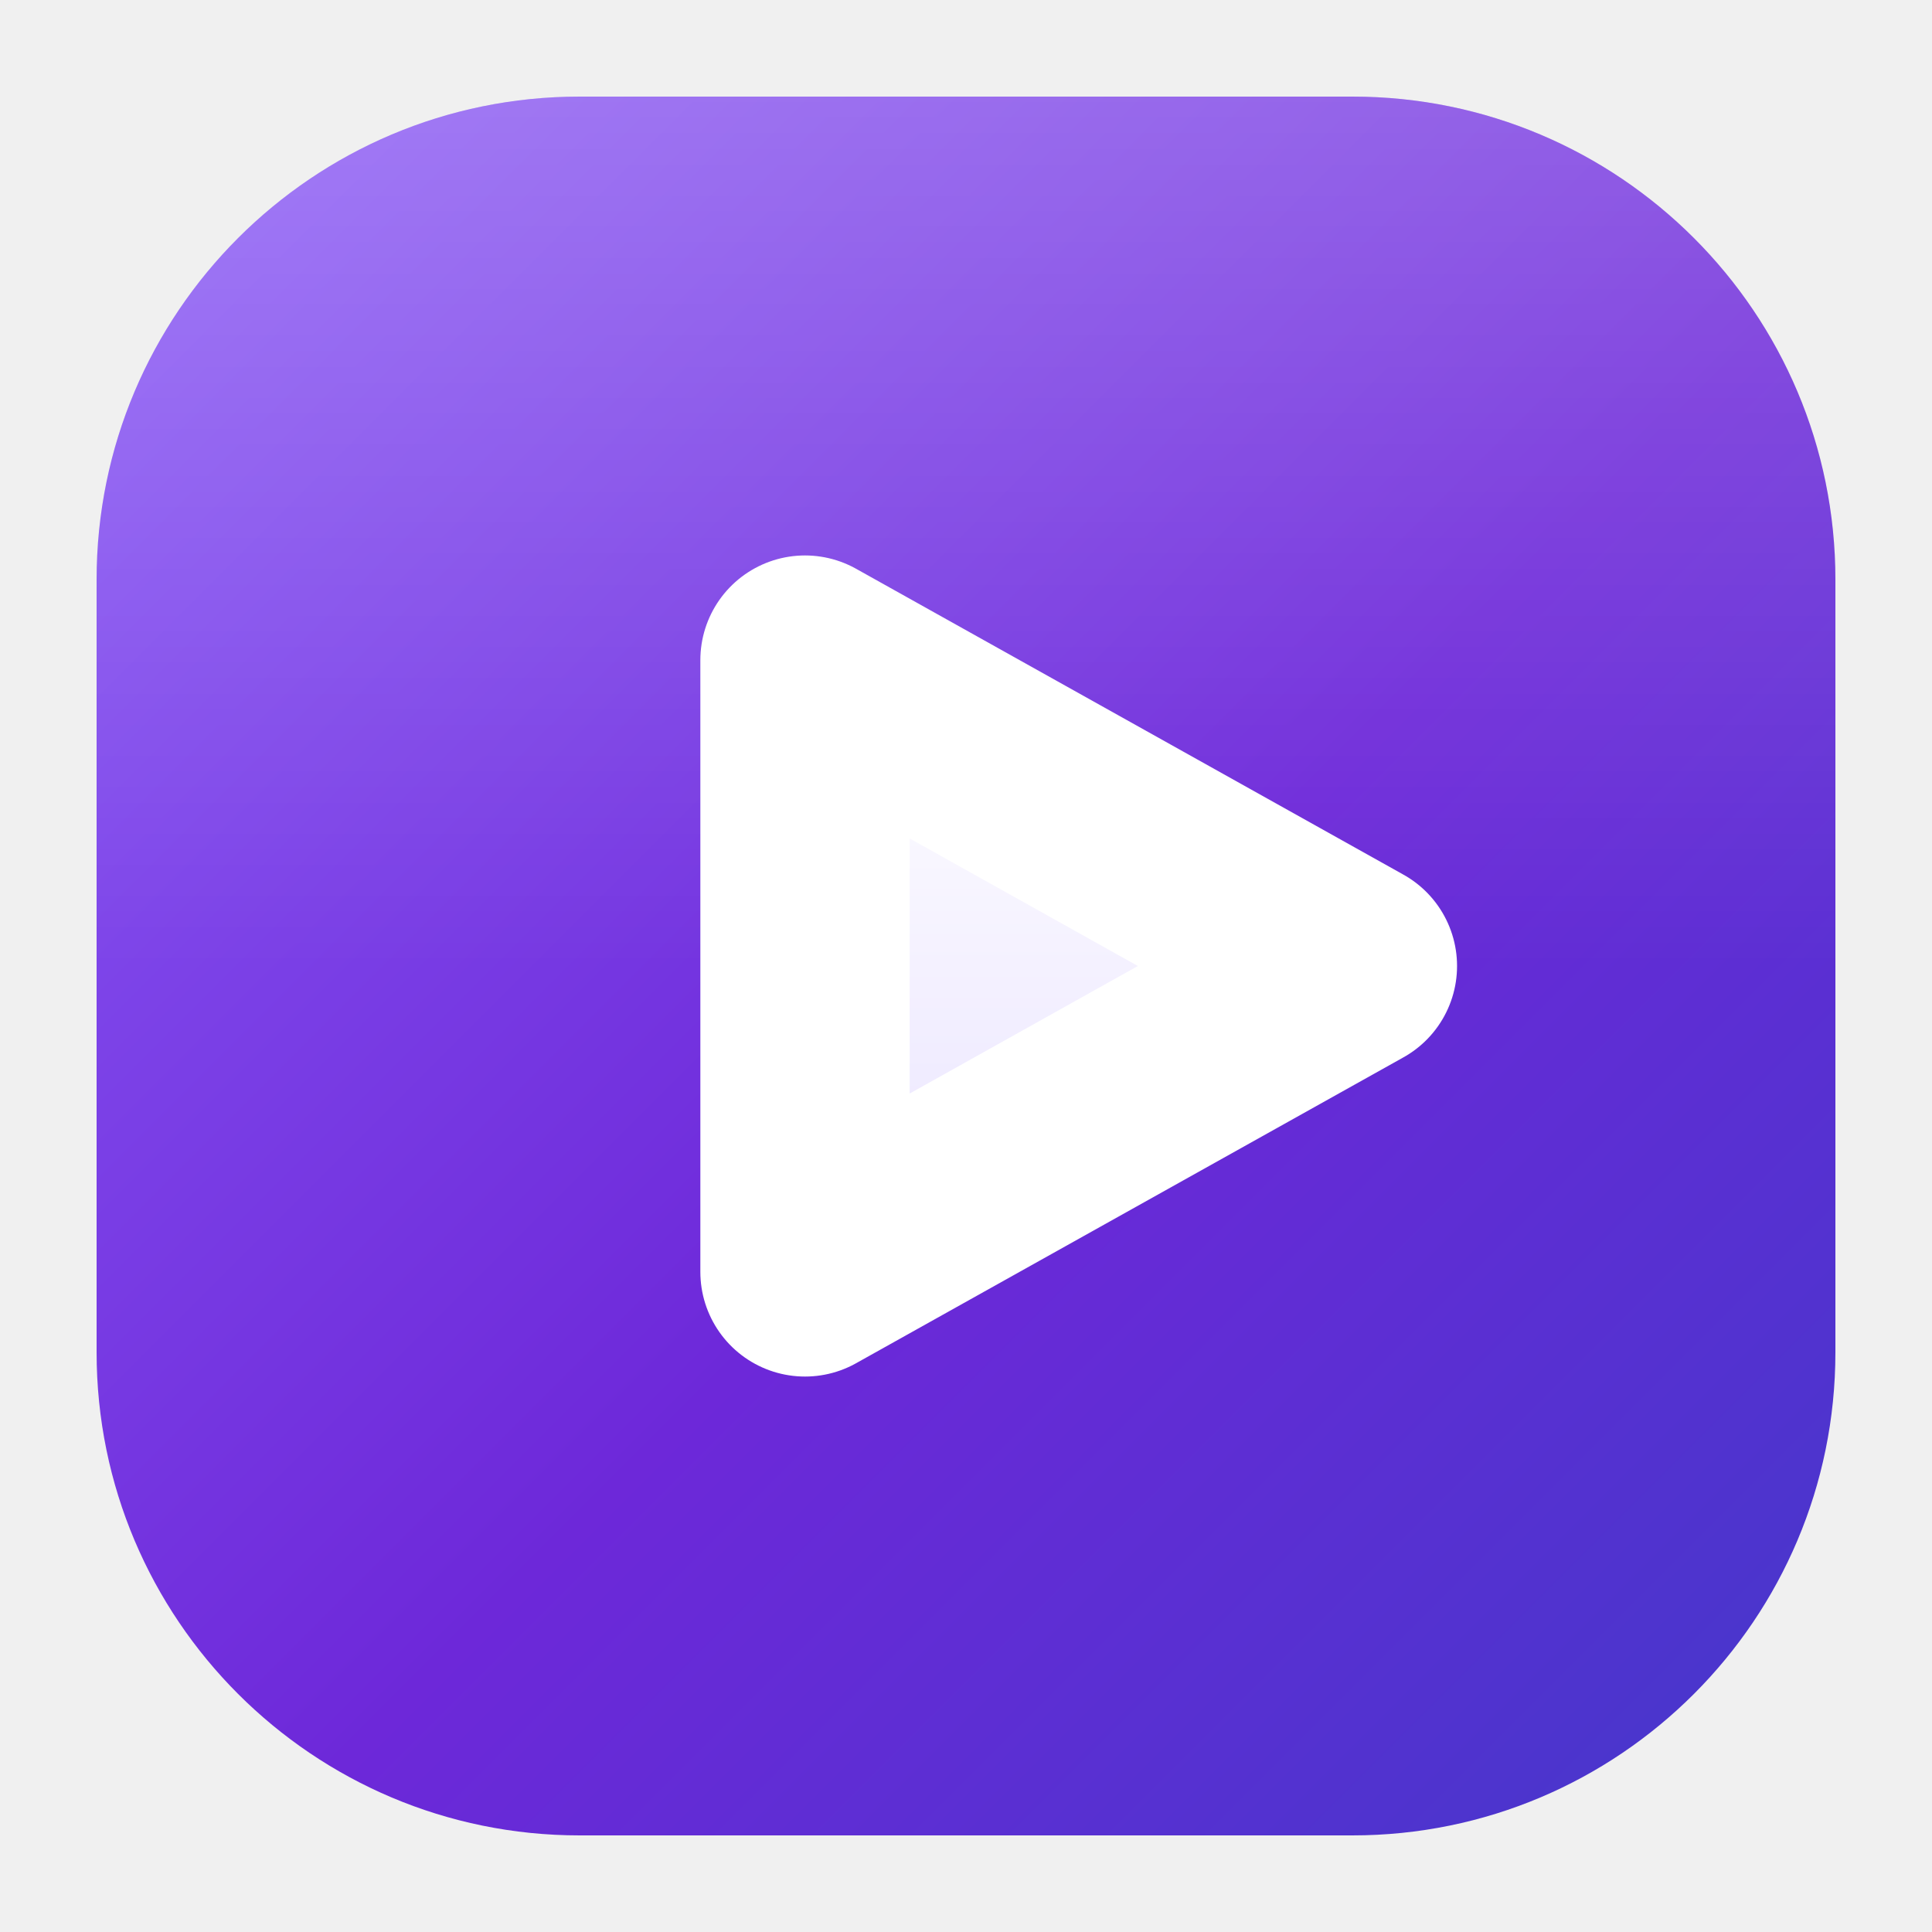
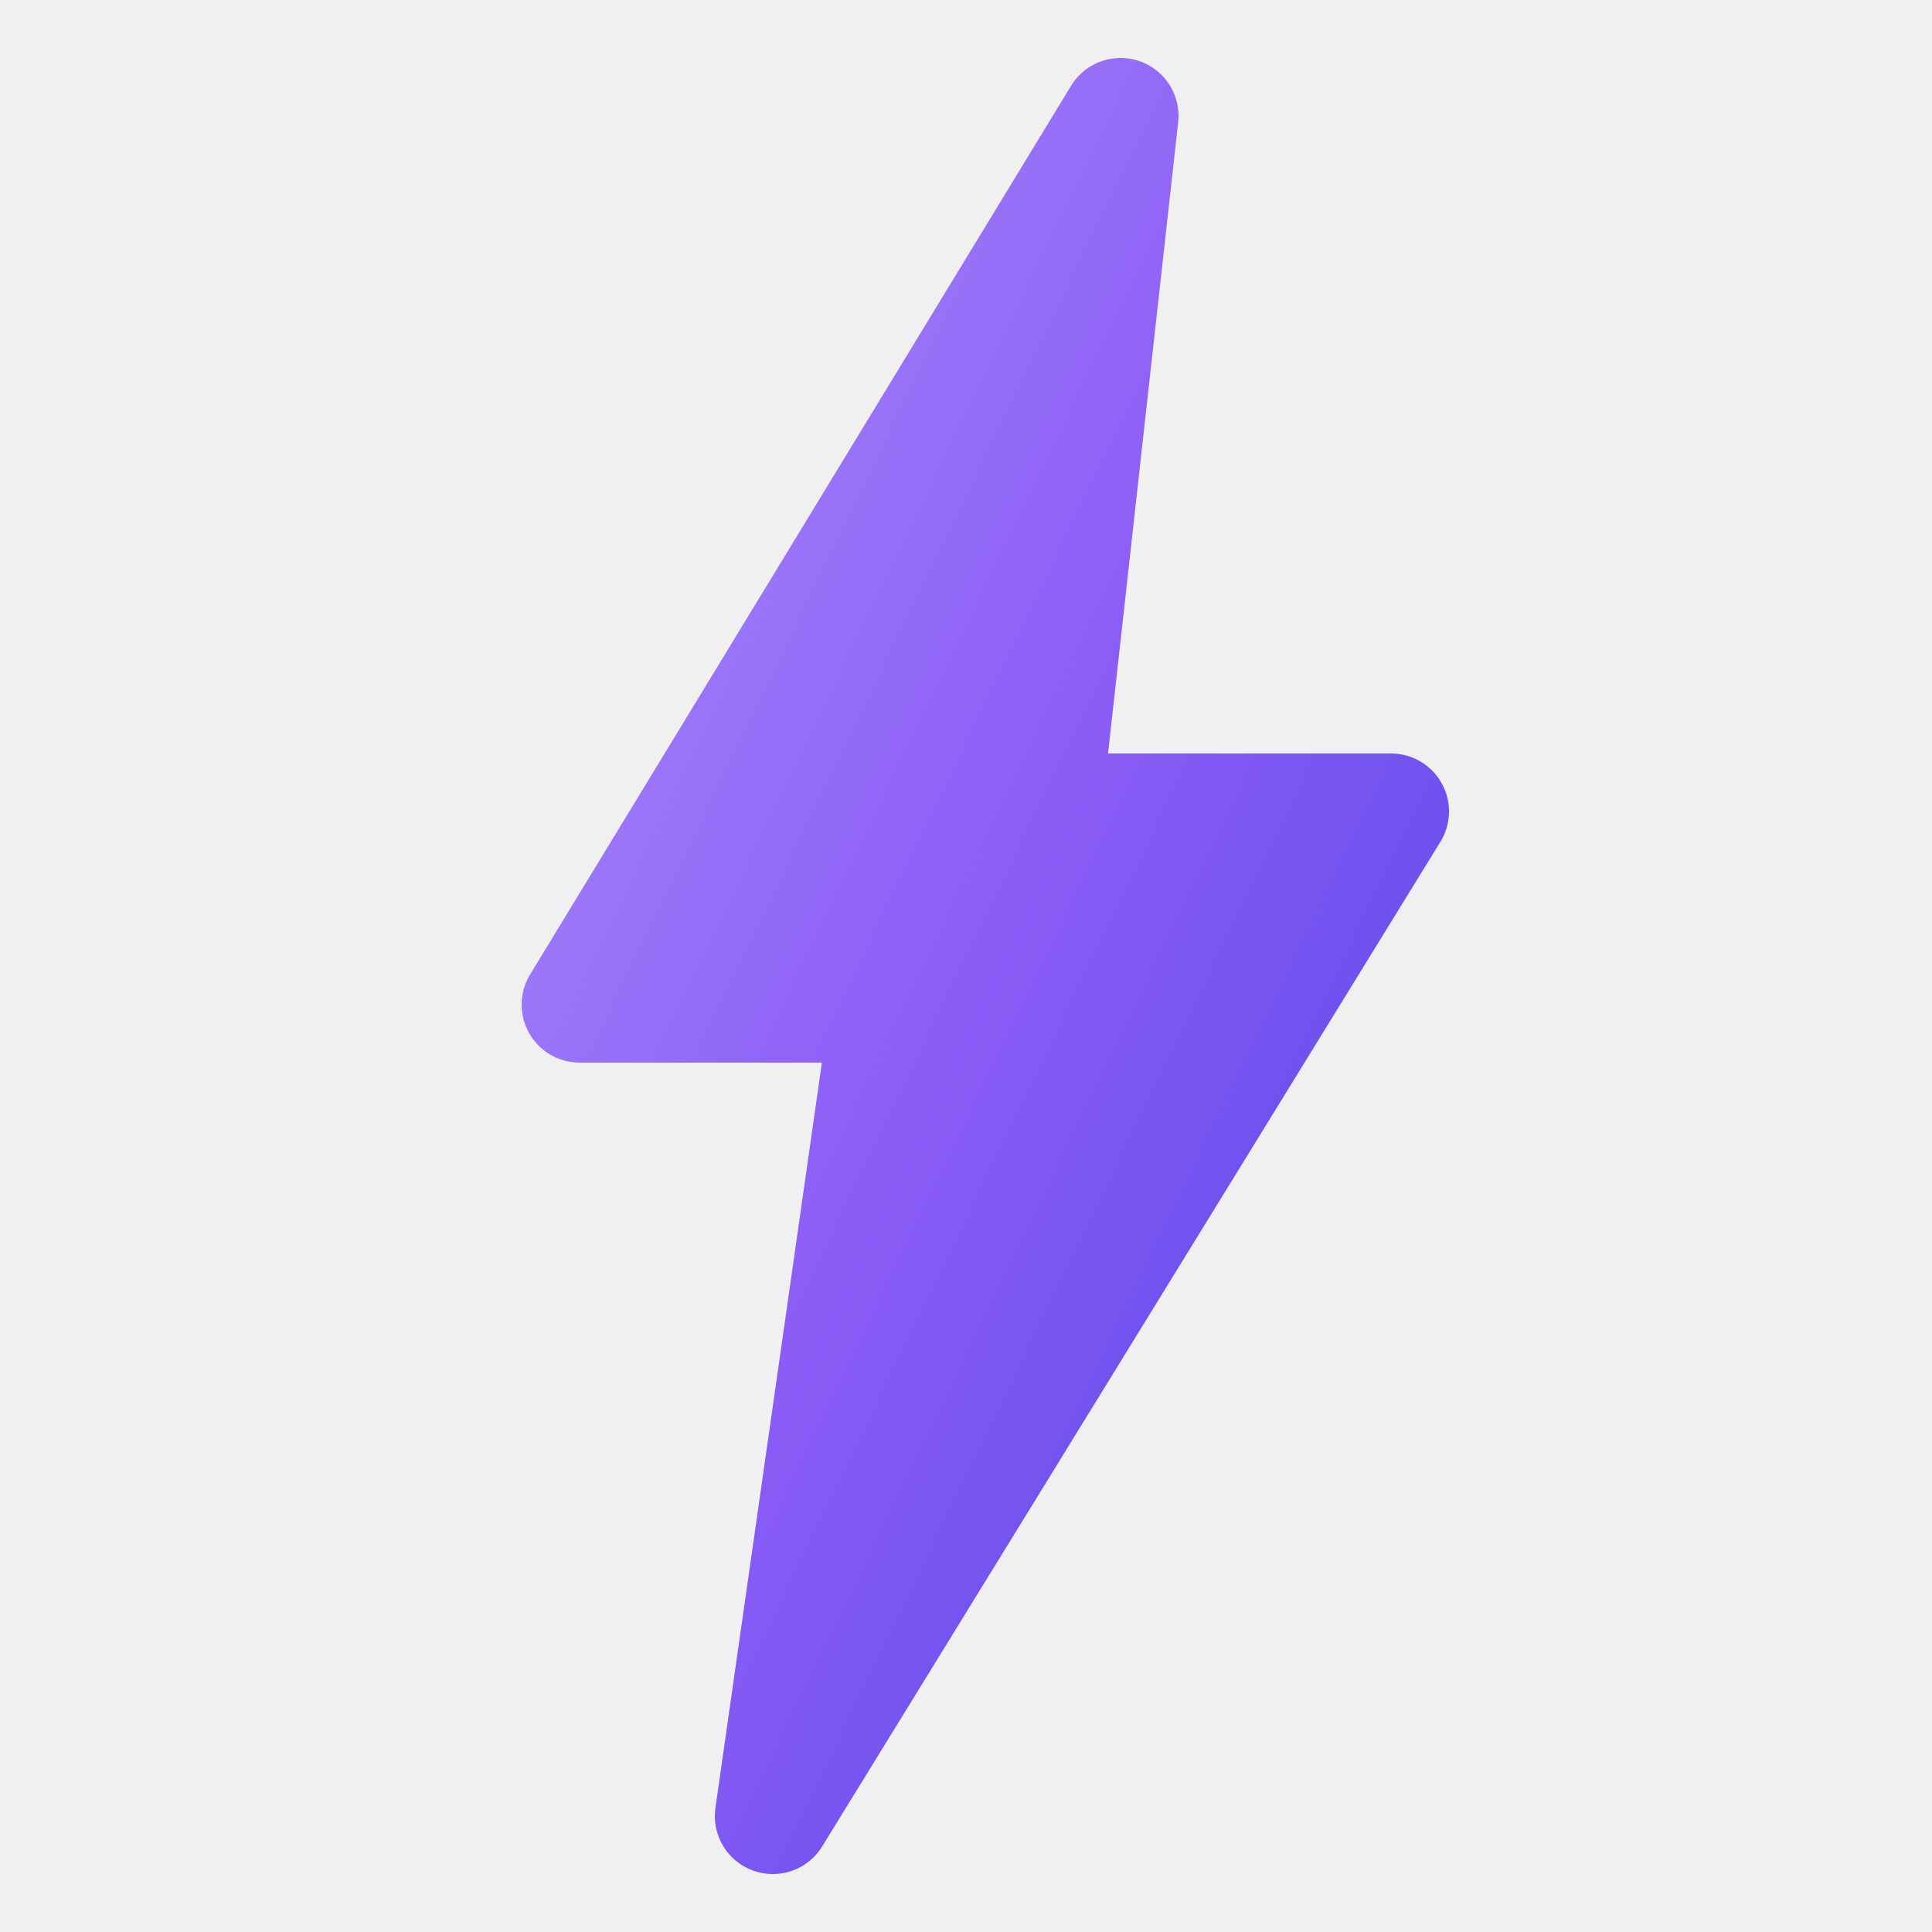
- <svg xmlns="http://www.w3.org/2000/svg" viewBox="0 0 120 120" width="120" height="120">
+ <svg xmlns="http://www.w3.org/2000/svg" viewBox="0 0 100 100" width="100" height="100">
  <defs>
-     <linearGradient id="bg" x1="0" y1="0" x2="1" y2="1">
-       <stop offset="0" stop-color="#8B5CF6" />
-       <stop offset="0.55" stop-color="#6D28D9" />
-       <stop offset="1" stop-color="#4338CA" />
-     </linearGradient>
-     <linearGradient id="gloss" x1="0" y1="0" x2="0" y2="1">
-       <stop offset="0" stop-color="#ffffff" stop-opacity="0.22" />
-       <stop offset="0.5" stop-color="#ffffff" stop-opacity="0" />
-     </linearGradient>
-     <linearGradient id="play" x1="0" y1="0" x2="0" y2="1">
-       <stop offset="0" stop-color="#ffffff" />
-       <stop offset="1" stop-color="#E9E3FF" />
+     <linearGradient id="g" x1="0" y1="0" x2="1" y2="1">
+       <stop offset="0" stop-color="#A78BFA" />
+       <stop offset="0.5" stop-color="#8B5CF6" />
+       <stop offset="1" stop-color="#4F46E5" />
    </linearGradient>
  </defs>
-   <rect x="6" y="6" width="108" height="108" rx="30" fill="url(#bg)" />
-   <rect x="6" y="6" width="108" height="108" rx="30" fill="url(#gloss)" />
-   <path d="M50 41 L50 79 L84 60 Z" fill="url(#play)" stroke="#ffffff" stroke-width="13" stroke-linejoin="round" stroke-linecap="round" />
+   <path d="M58 6 L30 52 L46 52 L40 94 L72 42 L54 42 Z" fill="url(#g)" stroke="url(#g)" stroke-width="6" stroke-linejoin="round" stroke-linecap="round" />
</svg>
